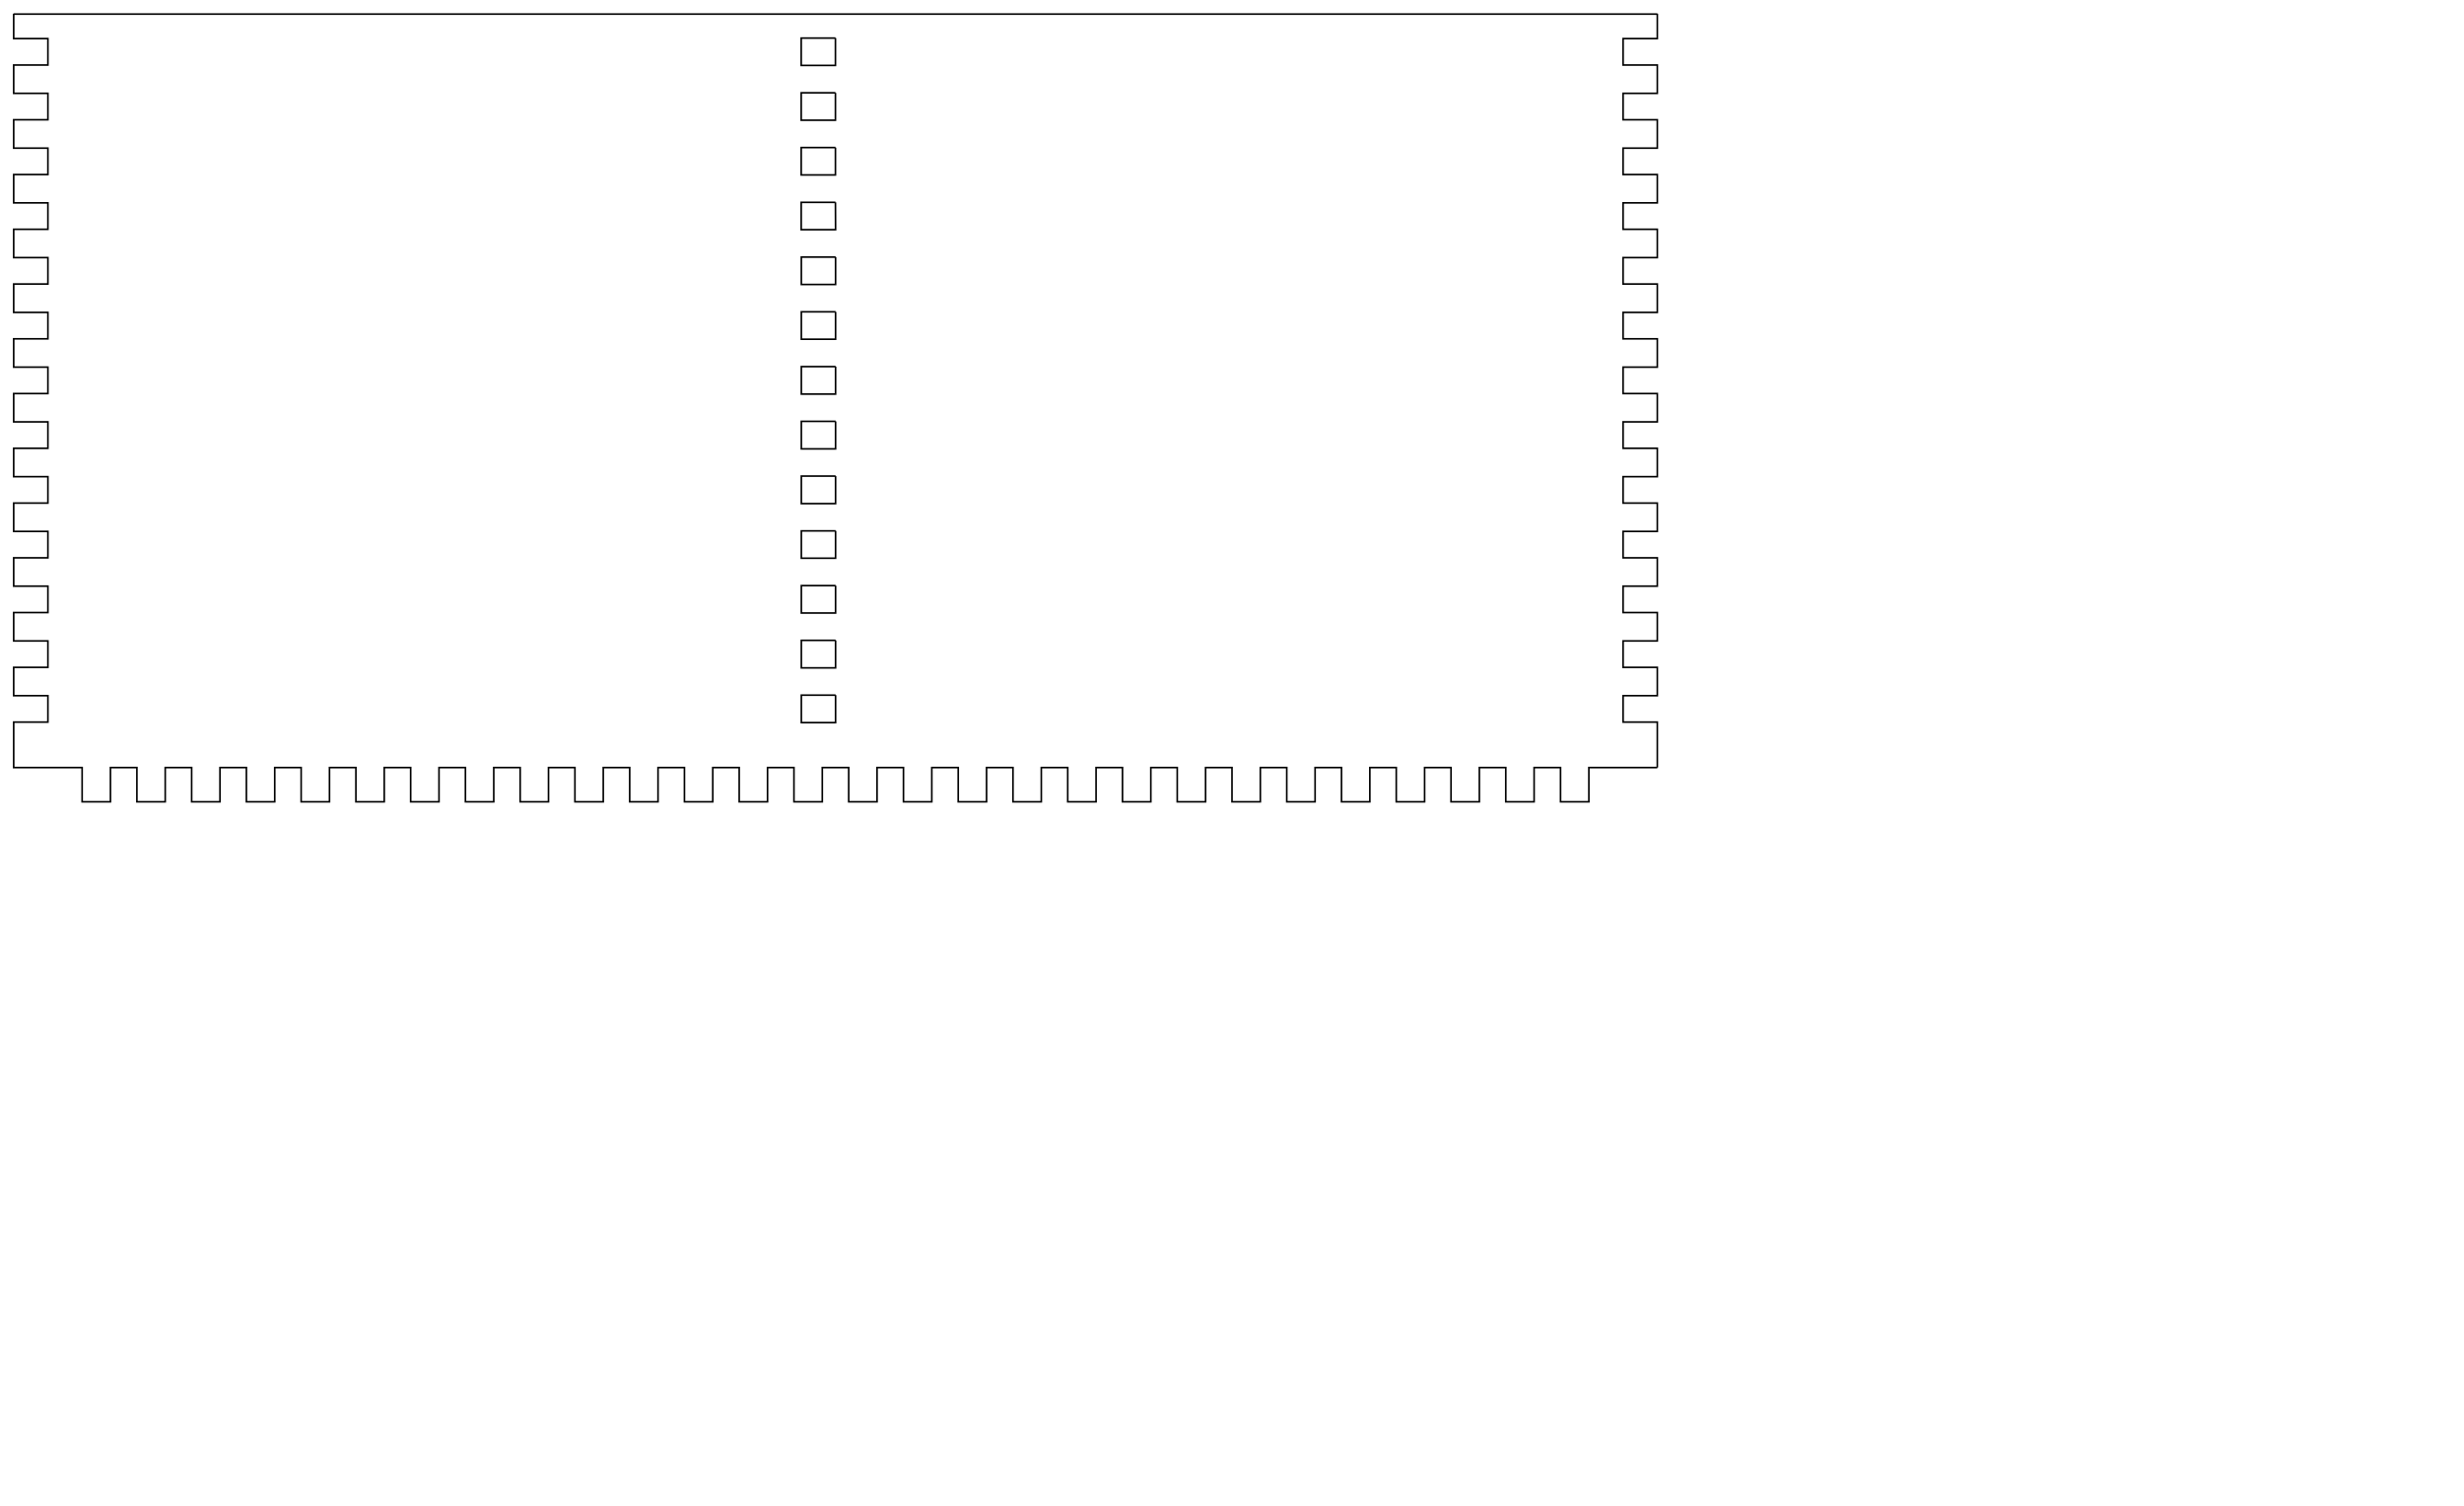
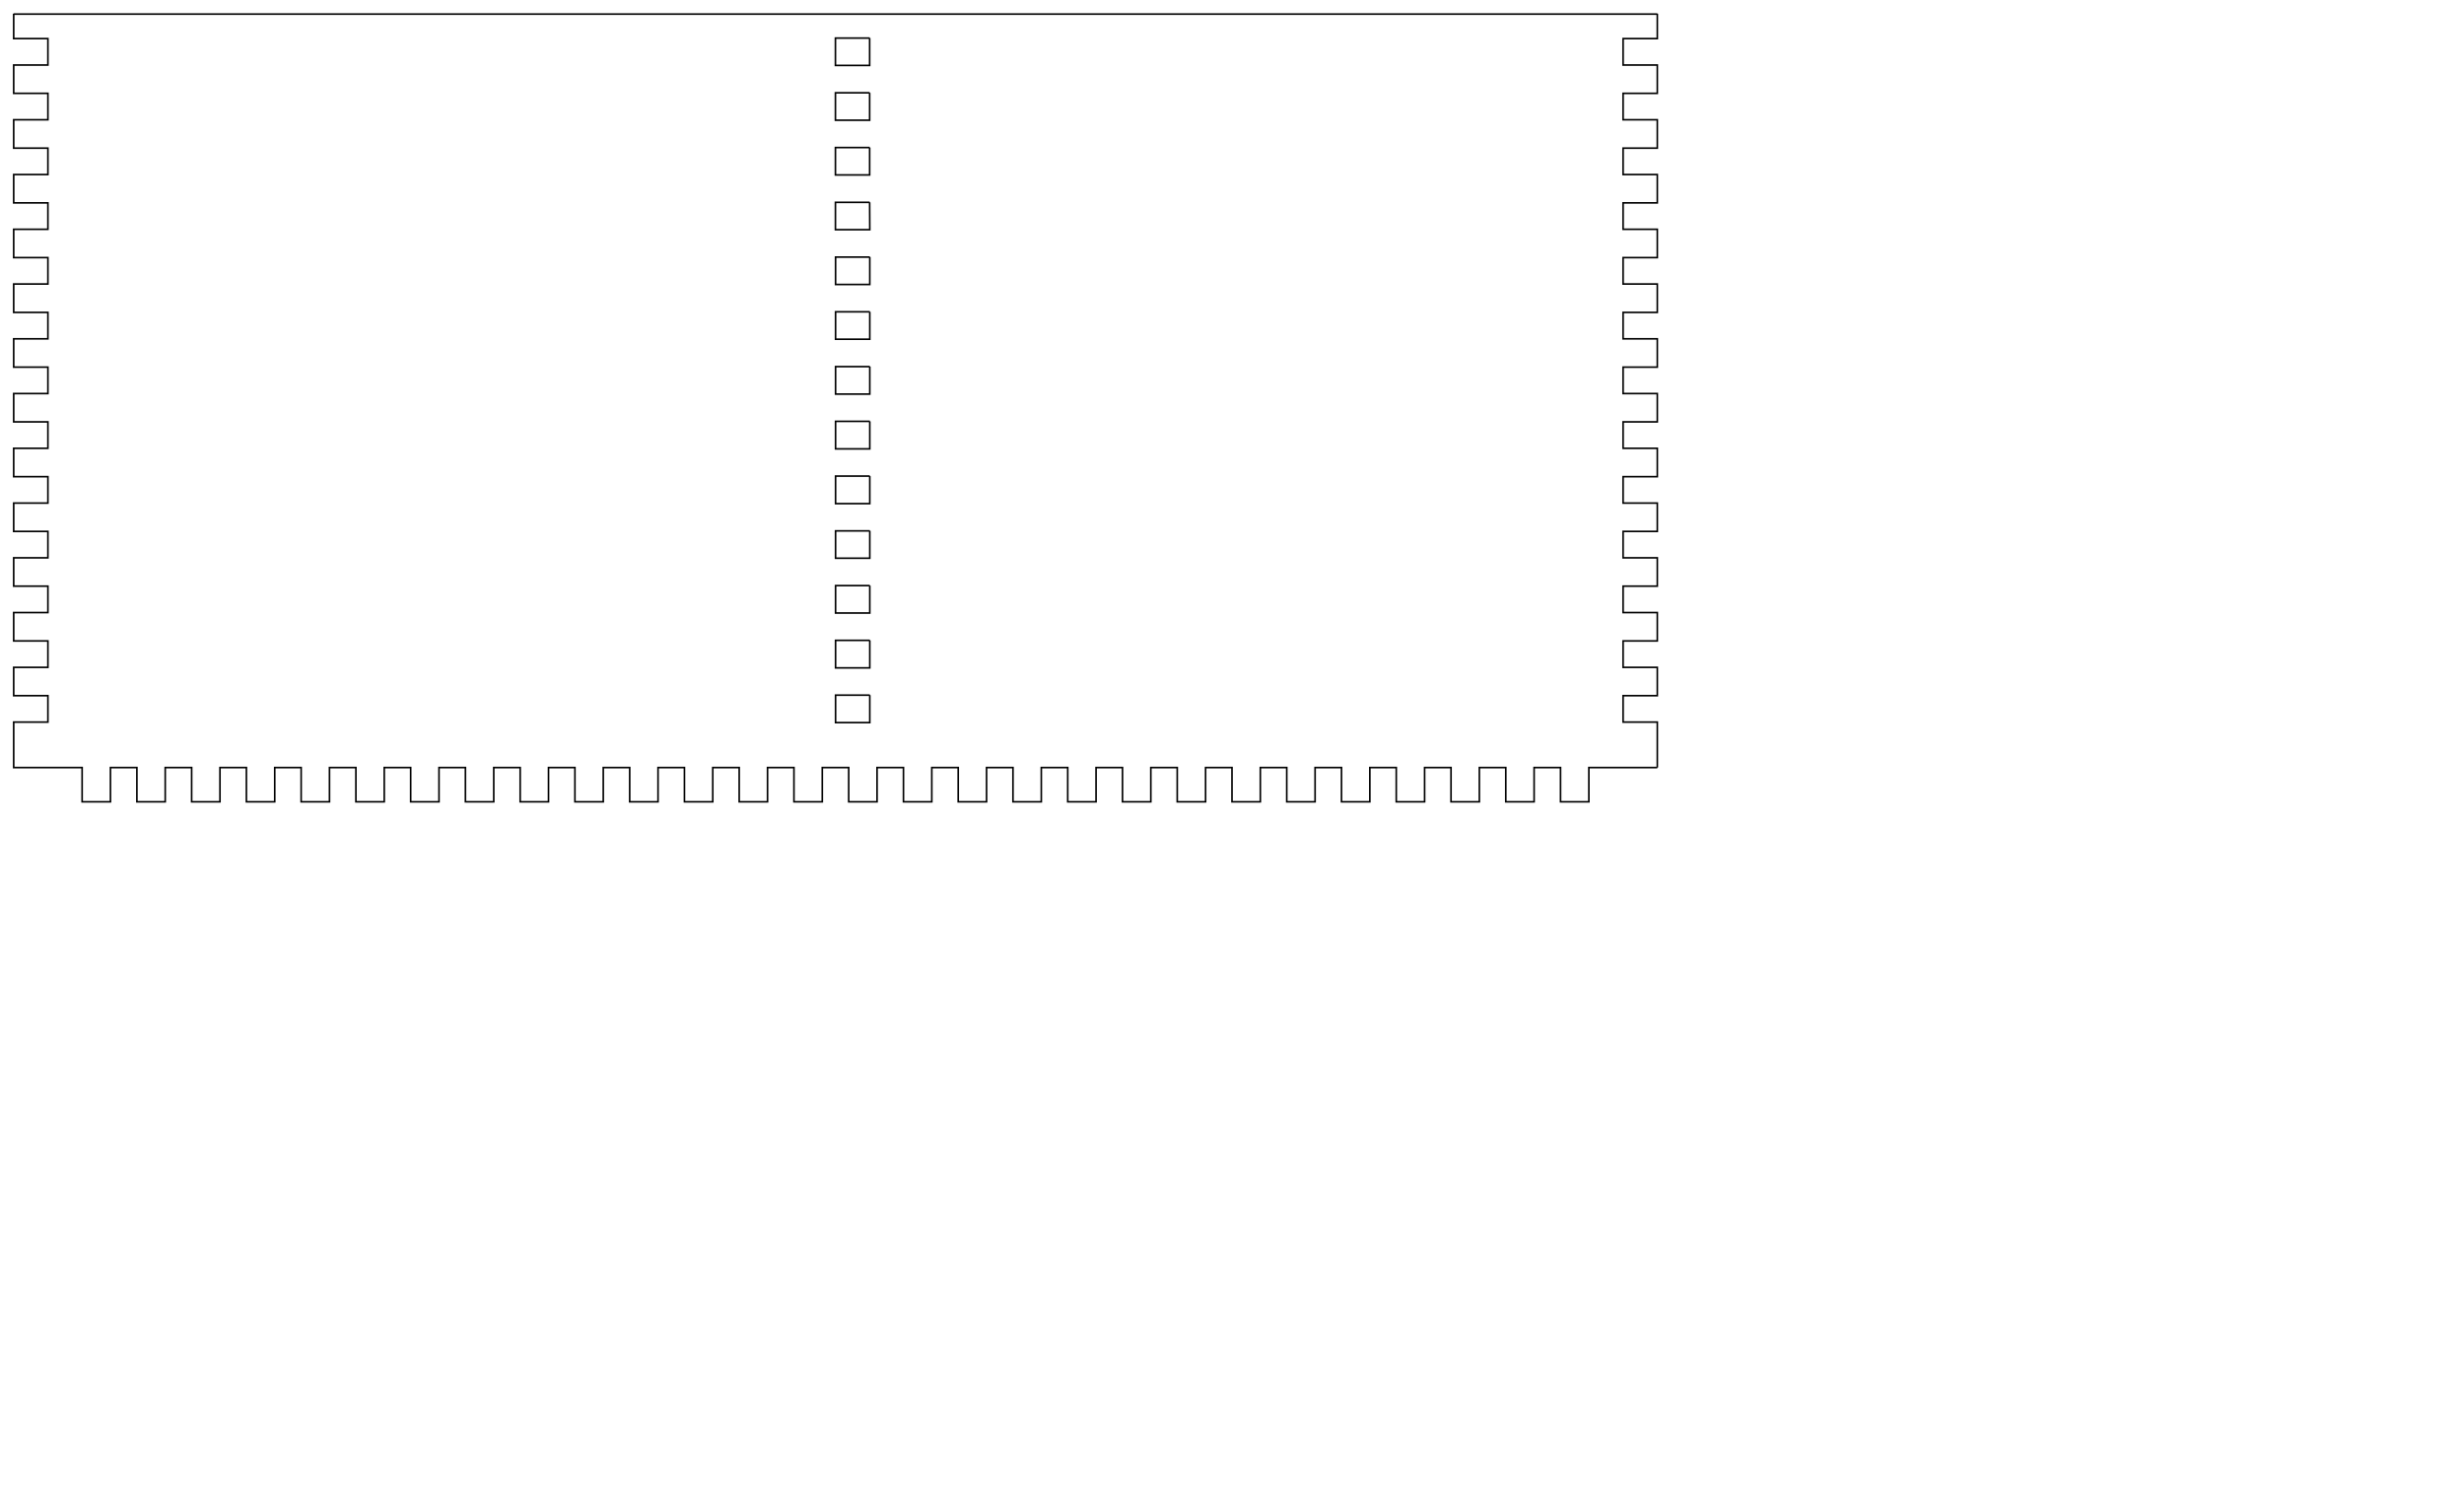
<svg xmlns="http://www.w3.org/2000/svg" width="18.000in" height="11.000in" viewBox="0.000 0.000 18.000 11.000">
  <g transform="translate(0.100 0.100)">
-     <path id="side_flat_top" d="M 12.007 5.507 L 12.007 5.279 L 12.007 5.175 L 11.757 5.175 L 11.757 4.982 L 12.007 4.982 L 12.007 4.878 L 12.007 4.775 L 11.757 4.775 L 11.757 4.582 L 12.007 4.582 L 12.007 4.478 L 12.007 4.375 L 11.757 4.375 L 11.757 4.182 L 12.007 4.182 L 12.007 4.078 L 12.007 3.975 L 11.757 3.975 L 11.757 3.782 L 12.007 3.782 L 12.007 3.679 L 12.007 3.575 L 11.757 3.575 L 11.757 3.382 L 12.007 3.382 L 12.007 3.279 L 12.007 3.175 L 11.757 3.175 L 11.757 2.982 L 12.007 2.982 L 12.007 2.878 L 12.007 2.775 L 11.757 2.775 L 11.757 2.582 L 12.007 2.582 L 12.007 2.478 L 12.007 2.375 L 11.757 2.375 L 11.757 2.182 L 12.007 2.182 L 12.007 2.078 L 12.007 1.975 L 11.757 1.975 L 11.757 1.782 L 12.007 1.782 L 12.007 1.678 L 12.007 1.575 L 11.757 1.575 L 11.757 1.382 L 12.007 1.382 L 12.007 1.278 L 12.007 1.175 L 11.757 1.175 L 11.757 0.982 L 12.007 0.982 L 12.007 0.878 L 12.007 0.775 L 11.757 0.775 L 11.757 0.582 L 12.007 0.582 L 12.007 0.478 L 12.007 0.375 L 11.757 0.375 L 11.757 0.182 L 12.007 0.182 L 12.007 0.078 L 12.007 0.000 M 0.000 0.000 L 0.000 0.078 L 0.000 0.182 L 0.250 0.182 L 0.250 0.375 L 0.000 0.375 L 0.000 0.478 L 0.000 0.582 L 0.250 0.582 L 0.250 0.775 L 0.000 0.775 L 0.000 0.878 L 0.000 0.982 L 0.250 0.982 L 0.250 1.175 L 0.000 1.175 L 0.000 1.278 L 0.000 1.382 L 0.250 1.382 L 0.250 1.575 L 0.000 1.575 L 0.000 1.678 L 0.000 1.782 L 0.250 1.782 L 0.250 1.975 L 0.000 1.975 L 0.000 2.078 L 0.000 2.182 L 0.250 2.182 L 0.250 2.375 L 0.000 2.375 L 0.000 2.478 L 0.000 2.582 L 0.250 2.582 L 0.250 2.775 L 0.000 2.775 L 0.000 2.878 L 0.000 2.982 L 0.250 2.982 L 0.250 3.175 L 0.000 3.175 L 0.000 3.279 L 0.000 3.382 L 0.250 3.382 L 0.250 3.575 L 0.000 3.575 L 0.000 3.679 L 0.000 3.782 L 0.250 3.782 L 0.250 3.975 L 0.000 3.975 L 0.000 4.078 L 0.000 4.182 L 0.250 4.182 L 0.250 4.375 L 0.000 4.375 L 0.000 4.478 L 0.000 4.582 L 0.250 4.582 L 0.250 4.775 L 0.000 4.775 L 0.000 4.878 L 0.000 4.982 L 0.250 4.982 L 0.250 5.175 L 0.000 5.175 L 0.000 5.279 L 0.000 5.507 L 0.404 5.507 L 0.500 5.507 L 0.500 5.757 L 0.707 5.757 L 0.707 5.507 L 0.803 5.507 L 0.900 5.507 L 0.900 5.757 L 1.107 5.757 L 1.107 5.507 L 1.204 5.507 L 1.300 5.507 L 1.300 5.757 L 1.507 5.757 L 1.507 5.507 L 1.604 5.507 L 1.700 5.507 L 1.700 5.757 L 1.907 5.757 L 1.907 5.507 L 2.003 5.507 L 2.100 5.507 L 2.100 5.757 L 2.307 5.757 L 2.307 5.507 L 2.403 5.507 L 2.500 5.507 L 2.500 5.757 L 2.707 5.757 L 2.707 5.507 L 2.803 5.507 L 2.900 5.507 L 2.900 5.757 L 3.107 5.757 L 3.107 5.507 L 3.204 5.507 L 3.300 5.507 L 3.300 5.757 L 3.507 5.757 L 3.507 5.507 L 3.603 5.507 L 3.700 5.507 L 3.700 5.757 L 3.907 5.757 L 3.907 5.507 L 4.003 5.507 L 4.100 5.507 L 4.100 5.757 L 4.307 5.757 L 4.307 5.507 L 4.404 5.507 L 4.500 5.507 L 4.500 5.757 L 4.707 5.757 L 4.707 5.507 L 4.803 5.507 L 4.900 5.507 L 4.900 5.757 L 5.107 5.757 L 5.107 5.507 L 5.204 5.507 L 5.300 5.507 L 5.300 5.757 L 5.507 5.757 L 5.507 5.507 L 5.603 5.507 L 5.700 5.507 L 5.700 5.757 L 5.907 5.757 L 5.907 5.507 L 6.003 5.507 L 6.100 5.507 L 6.100 5.757 L 6.307 5.757 L 6.307 5.507 L 6.404 5.507 L 6.500 5.507 L 6.500 5.757 L 6.707 5.757 L 6.707 5.507 L 6.803 5.507 L 6.900 5.507 L 6.900 5.757 L 7.107 5.757 L 7.107 5.507 L 7.204 5.507 L 7.300 5.507 L 7.300 5.757 L 7.507 5.757 L 7.507 5.507 L 7.603 5.507 L 7.700 5.507 L 7.700 5.757 L 7.907 5.757 L 7.907 5.507 L 8.004 5.507 L 8.100 5.507 L 8.100 5.757 L 8.307 5.757 L 8.307 5.507 L 8.404 5.507 L 8.500 5.507 L 8.500 5.757 L 8.707 5.757 L 8.707 5.507 L 8.804 5.507 L 8.900 5.507 L 8.900 5.757 L 9.107 5.757 L 9.107 5.507 L 9.204 5.507 L 9.300 5.507 L 9.300 5.757 L 9.507 5.757 L 9.507 5.507 L 9.604 5.507 L 9.700 5.507 L 9.700 5.757 L 9.907 5.757 L 9.907 5.507 L 10.004 5.507 L 10.100 5.507 L 10.100 5.757 L 10.307 5.757 L 10.307 5.507 L 10.404 5.507 L 10.500 5.507 L 10.500 5.757 L 10.707 5.757 L 10.707 5.507 L 10.804 5.507 L 10.900 5.507 L 10.900 5.757 L 11.107 5.757 L 11.107 5.507 L 11.204 5.507 L 11.300 5.507 L 11.300 5.757 L 11.507 5.757 L 11.507 5.507 L 11.604 5.507 L 12.007 5.507 M 6.003 0.178 L 6.003 0.378 L 5.753 0.378 L 5.753 0.178 L 6.003 0.178 M 6.003 0.578 L 6.003 0.778 L 5.753 0.778 L 5.753 0.578 L 6.003 0.578 M 6.003 0.978 L 6.003 1.178 L 5.753 1.178 L 5.753 0.978 L 6.003 0.978 M 6.003 1.378 L 6.004 1.578 L 5.753 1.578 L 5.753 1.378 L 6.003 1.378 M 6.004 1.778 L 6.004 1.978 L 5.754 1.978 L 5.754 1.778 L 6.004 1.778 M 6.004 2.178 L 6.004 2.378 L 5.754 2.378 L 5.754 2.178 L 6.004 2.178 M 6.004 2.578 L 6.004 2.779 L 5.754 2.779 L 5.754 2.578 L 6.004 2.578 M 6.004 2.978 L 6.004 3.179 L 5.754 3.179 L 5.754 2.978 L 6.004 2.978 M 6.004 3.378 L 6.004 3.579 L 5.754 3.579 L 5.754 3.378 L 6.004 3.378 M 6.004 3.778 L 6.004 3.978 L 5.754 3.978 L 5.754 3.778 L 6.004 3.778 M 6.004 4.178 L 6.004 4.378 L 5.754 4.378 L 5.754 4.178 L 6.004 4.178 M 6.004 4.578 L 6.004 4.779 L 5.754 4.779 L 5.754 4.578 L 6.004 4.578 M 6.004 4.978 L 6.004 5.179 L 5.754 5.179 L 5.754 4.978 L 6.004 4.978 M 6.004 5.753 M 12.007 0.003 M 12.007 0.003 M 12.007 0.003 L 0.000 0.003" style="fill:none;stroke:black;stroke-width:0.012" />
+     <path id="side_flat_top" d="M 12.007 5.507 L 12.007 5.279 L 12.007 5.175 L 11.757 5.175 L 11.757 4.982 L 12.007 4.982 L 12.007 4.878 L 12.007 4.775 L 11.757 4.775 L 11.757 4.582 L 12.007 4.582 L 12.007 4.478 L 12.007 4.375 L 11.757 4.375 L 11.757 4.182 L 12.007 4.182 L 12.007 4.078 L 12.007 3.975 L 11.757 3.975 L 11.757 3.782 L 12.007 3.782 L 12.007 3.679 L 12.007 3.575 L 11.757 3.575 L 11.757 3.382 L 12.007 3.382 L 12.007 3.279 L 12.007 3.175 L 11.757 3.175 L 11.757 2.982 L 12.007 2.982 L 12.007 2.878 L 12.007 2.775 L 11.757 2.775 L 11.757 2.582 L 12.007 2.582 L 12.007 2.478 L 12.007 2.375 L 11.757 2.375 L 11.757 2.182 L 12.007 2.182 L 12.007 2.078 L 12.007 1.975 L 11.757 1.975 L 11.757 1.782 L 12.007 1.782 L 12.007 1.678 L 12.007 1.575 L 11.757 1.575 L 11.757 1.382 L 12.007 1.382 L 12.007 1.278 L 12.007 1.175 L 11.757 1.175 L 11.757 0.982 L 12.007 0.982 L 12.007 0.878 L 12.007 0.775 L 11.757 0.775 L 11.757 0.582 L 12.007 0.582 L 12.007 0.478 L 12.007 0.375 L 11.757 0.375 L 11.757 0.182 L 12.007 0.182 L 12.007 0.078 L 12.007 0.000 M 0.000 0.000 L 0.000 0.078 L 0.000 0.182 L 0.250 0.182 L 0.250 0.375 L 0.000 0.375 L 0.000 0.478 L 0.000 0.582 L 0.250 0.582 L 0.250 0.775 L 0.000 0.775 L 0.000 0.878 L 0.000 0.982 L 0.250 0.982 L 0.250 1.175 L 0.000 1.175 L 0.000 1.278 L 0.000 1.382 L 0.250 1.382 L 0.250 1.575 L 0.000 1.575 L 0.000 1.678 L 0.000 1.782 L 0.250 1.782 L 0.250 1.975 L 0.000 1.975 L 0.000 2.078 L 0.000 2.182 L 0.250 2.182 L 0.250 2.375 L 0.000 2.375 L 0.000 2.478 L 0.000 2.582 L 0.250 2.582 L 0.250 2.775 L 0.000 2.775 L 0.000 2.878 L 0.000 2.982 L 0.250 2.982 L 0.250 3.175 L 0.000 3.175 L 0.000 3.279 L 0.000 3.382 L 0.250 3.382 L 0.250 3.575 L 0.000 3.575 L 0.000 3.679 L 0.000 3.782 L 0.250 3.782 L 0.250 3.975 L 0.000 3.975 L 0.000 4.078 L 0.000 4.182 L 0.250 4.182 L 0.250 4.375 L 0.000 4.375 L 0.000 4.478 L 0.000 4.582 L 0.250 4.582 L 0.250 4.775 L 0.000 4.775 L 0.000 4.878 L 0.000 4.982 L 0.250 4.982 L 0.250 5.175 L 0.000 5.175 L 0.000 5.279 L 0.000 5.507 L 0.404 5.507 L 0.500 5.507 L 0.500 5.757 L 0.707 5.757 L 0.707 5.507 L 0.803 5.507 L 0.900 5.507 L 0.900 5.757 L 1.107 5.757 L 1.107 5.507 L 1.204 5.507 L 1.300 5.507 L 1.300 5.757 L 1.507 5.757 L 1.507 5.507 L 1.604 5.507 L 1.700 5.507 L 1.700 5.757 L 1.907 5.757 L 1.907 5.507 L 2.003 5.507 L 2.100 5.507 L 2.100 5.757 L 2.307 5.757 L 2.307 5.507 L 2.403 5.507 L 2.500 5.507 L 2.500 5.757 L 2.707 5.757 L 2.707 5.507 L 2.803 5.507 L 2.900 5.507 L 2.900 5.757 L 3.107 5.757 L 3.107 5.507 L 3.204 5.507 L 3.300 5.507 L 3.300 5.757 L 3.507 5.757 L 3.507 5.507 L 3.603 5.507 L 3.700 5.507 L 3.700 5.757 L 3.907 5.757 L 3.907 5.507 L 4.003 5.507 L 4.100 5.507 L 4.100 5.757 L 4.307 5.757 L 4.307 5.507 L 4.404 5.507 L 4.500 5.507 L 4.500 5.757 L 4.707 5.757 L 4.707 5.507 L 4.803 5.507 L 4.900 5.507 L 4.900 5.757 L 5.107 5.757 L 5.107 5.507 L 5.204 5.507 L 5.300 5.507 L 5.300 5.757 L 5.507 5.757 L 5.507 5.507 L 5.603 5.507 L 5.700 5.507 L 5.700 5.757 L 5.907 5.757 L 5.907 5.507 L 6.003 5.507 L 6.100 5.507 L 6.100 5.757 L 6.307 5.757 L 6.307 5.507 L 6.404 5.507 L 6.500 5.507 L 6.500 5.757 L 6.707 5.757 L 6.707 5.507 L 6.803 5.507 L 6.900 5.507 L 6.900 5.757 L 7.107 5.757 L 7.107 5.507 L 7.204 5.507 L 7.300 5.507 L 7.300 5.757 L 7.507 5.757 L 7.507 5.507 L 7.603 5.507 L 7.700 5.507 L 7.700 5.757 L 7.907 5.757 L 7.907 5.507 L 8.004 5.507 L 8.100 5.507 L 8.100 5.757 L 8.307 5.757 L 8.307 5.507 L 8.404 5.507 L 8.500 5.507 L 8.500 5.757 L 8.707 5.757 L 8.707 5.507 L 8.804 5.507 L 8.900 5.507 L 8.900 5.757 L 9.107 5.757 L 9.107 5.507 L 9.204 5.507 L 9.300 5.507 L 9.300 5.757 L 9.507 5.757 L 9.507 5.507 L 9.604 5.507 L 9.700 5.507 L 9.700 5.757 L 9.907 5.757 L 9.907 5.507 L 10.004 5.507 L 10.100 5.507 L 10.100 5.757 L 10.307 5.757 L 10.307 5.507 L 10.404 5.507 L 10.500 5.507 L 10.500 5.757 L 10.707 5.757 L 10.707 5.507 L 10.804 5.507 L 10.900 5.507 L 10.900 5.757 L 11.107 5.757 L 11.107 5.507 L 11.204 5.507 L 11.300 5.507 L 11.300 5.757 L 11.507 5.757 L 11.507 5.507 L 11.604 5.507 L 12.007 5.507 M 6.253 0.178 L 6.253 0.378 L 6.003 0.378 L 6.003 0.178 L 6.253 0.178 M 6.253 0.578 L 6.253 0.778 L 6.003 0.778 L 6.003 0.578 L 6.253 0.578 M 6.253 0.978 L 6.253 1.178 L 6.003 1.178 L 6.003 0.978 L 6.253 0.978 M 6.253 1.378 L 6.254 1.578 L 6.003 1.578 L 6.003 1.378 L 6.253 1.378 M 6.254 1.778 L 6.254 1.978 L 6.004 1.978 L 6.004 1.778 L 6.254 1.778 M 6.254 2.178 L 6.254 2.378 L 6.004 2.378 L 6.004 2.178 L 6.254 2.178 M 6.254 2.578 L 6.254 2.779 L 6.004 2.779 L 6.004 2.578 L 6.254 2.578 M 6.254 2.978 L 6.254 3.179 L 6.004 3.179 L 6.004 2.978 L 6.254 2.978 M 6.254 3.378 L 6.254 3.579 L 6.004 3.579 L 6.004 3.378 L 6.254 3.378 M 6.254 3.778 L 6.254 3.978 L 6.004 3.978 L 6.004 3.778 L 6.254 3.778 M 6.254 4.178 L 6.254 4.378 L 6.004 4.378 L 6.004 4.178 L 6.254 4.178 M 6.254 4.578 L 6.254 4.779 L 6.004 4.779 L 6.004 4.578 L 6.254 4.578 M 6.254 4.978 L 6.254 5.179 L 6.004 5.179 L 6.004 4.978 L 6.254 4.978 M 6.254 5.753 M 12.007 0.003 M 12.007 0.003 M 12.007 0.003 L 0.000 0.003" style="fill:none;stroke:black;stroke-width:0.012" />
  </g>
</svg>
